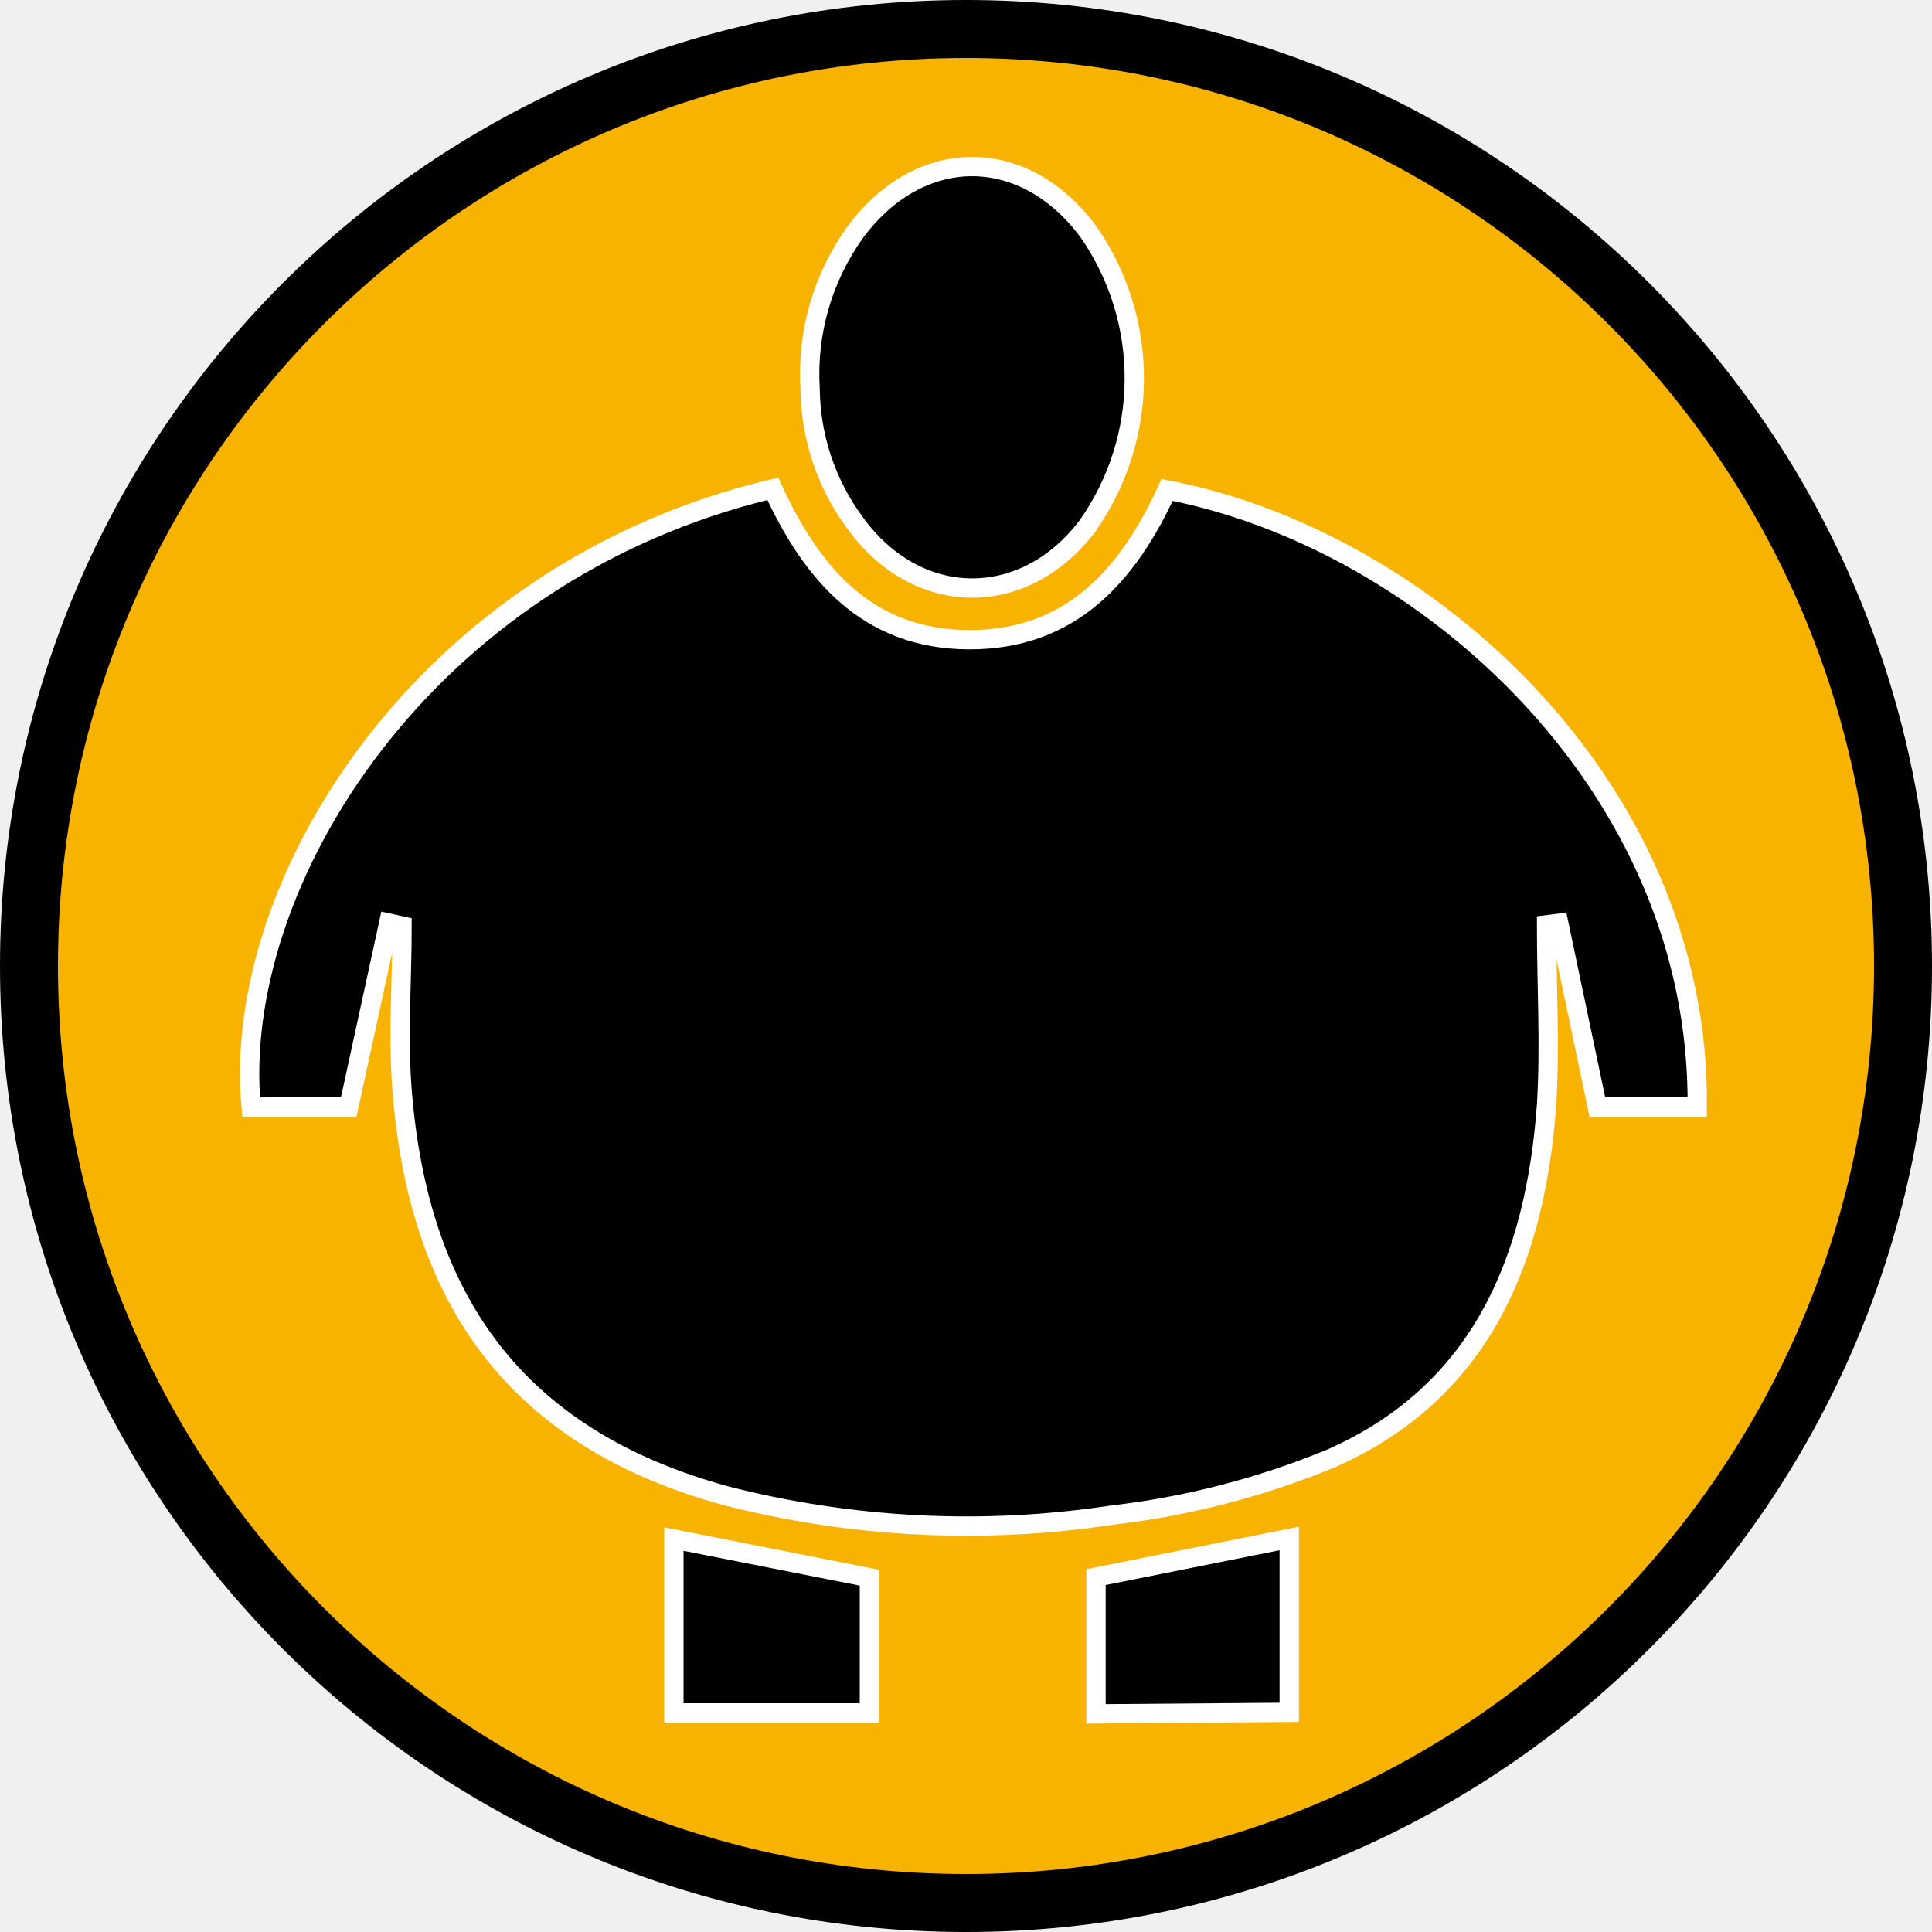
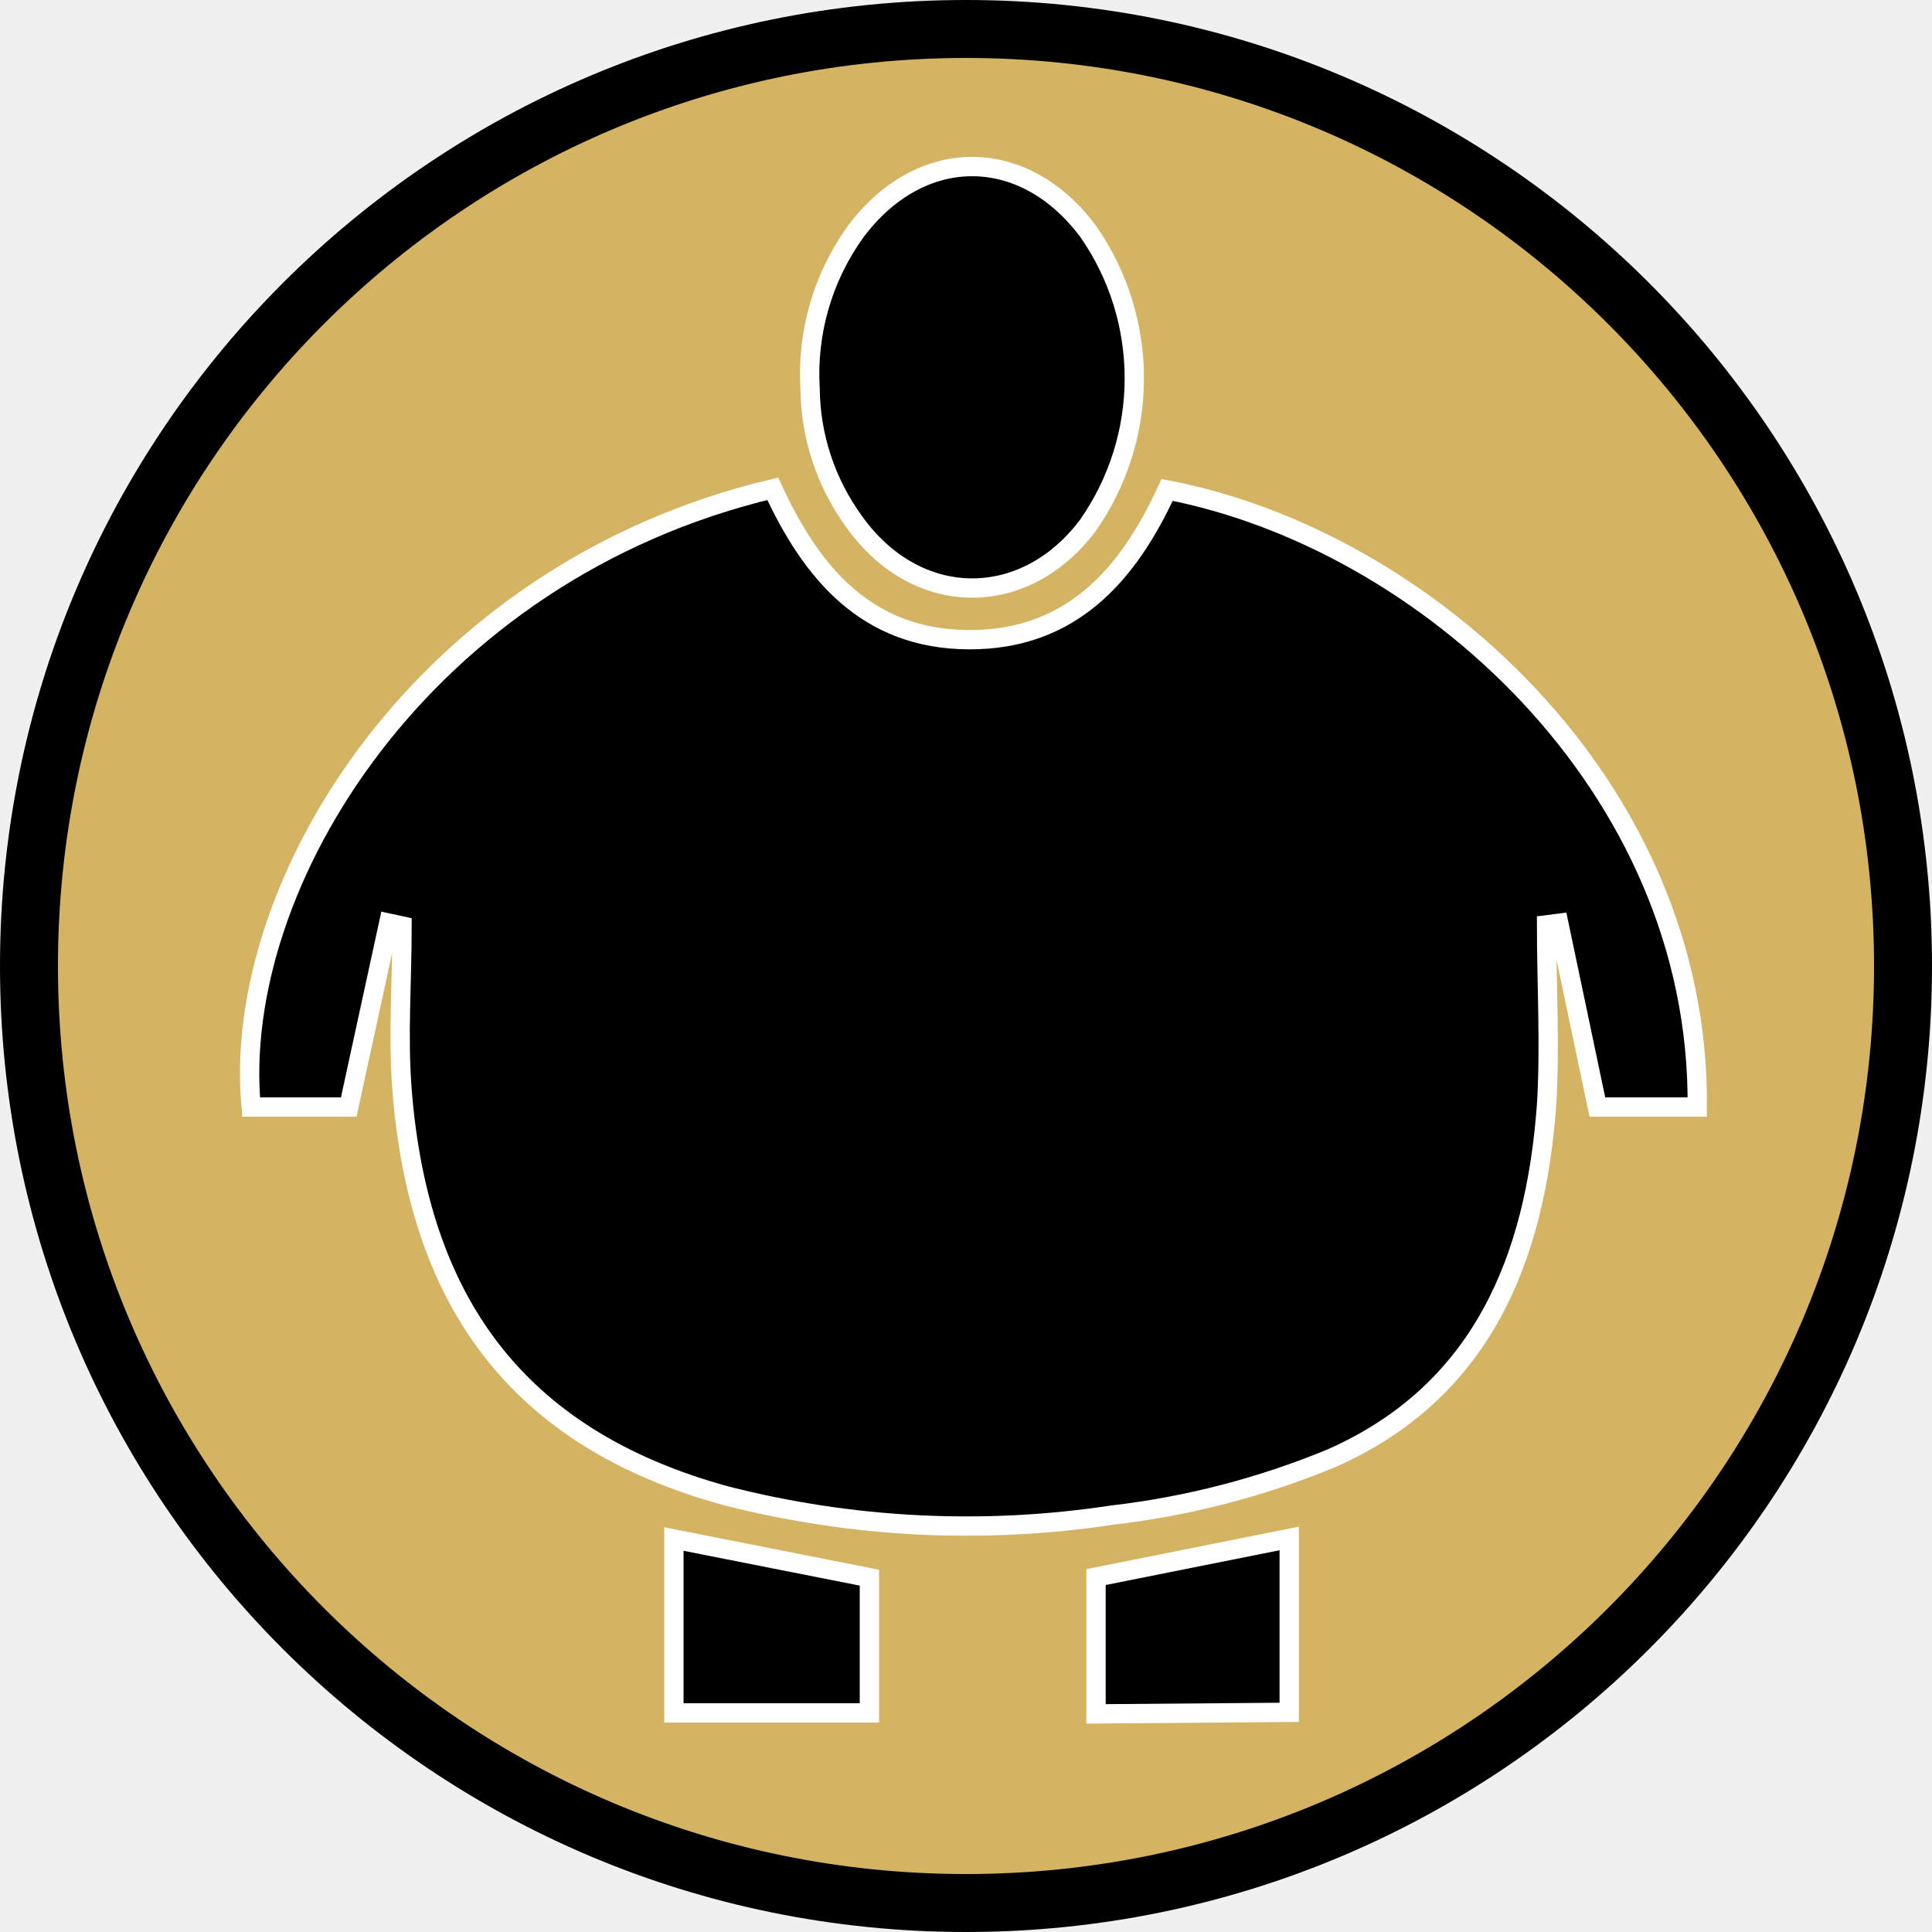
<svg xmlns="http://www.w3.org/2000/svg" viewBox="0 0 100 100">
  <defs>
-     <style>.cls-1{fill:#f8b200;stroke:#000;stroke-width:3px;}.cls-1,.cls-2{stroke-miterlimit:10;}.cls-2{stroke:#fff;}</style>
+     <style>.cls-1{fill:#d4b463;stroke:#000;stroke-width:3px;}.cls-1,.cls-2{stroke-miterlimit:10;}.cls-2{stroke:#fff;}</style>
  </defs>
  <g id="Capa_2" data-name="Capa 2">
    <g id="Capa_1-2" data-name="Capa 1">
      <circle class="cls-1" cx="50" cy="50" r="48.5" />
      <g id="ja9lQ5.tif">
        <path class="cls-2" d="M20.12,47.78,18.05,57.3H13c-1.08-11.54,8.92-27.71,27-32,2,4.35,4.86,7.79,10.15,7.81s8.24-3.35,10.26-7.75C73.64,27.88,88,40.59,87.85,57.3H82.68l-2-9.51-.63.08c0,3.11.19,6.23,0,9.32-.58,8-3.37,14.87-11.16,18.3a42.46,42.46,0,0,1-11.32,2.93,50.22,50.22,0,0,1-20-1c-10.95-3-15.91-10.22-16.76-21-.22-2.81,0-5.66,0-8.49Z" />
        <path class="cls-2" d="M41.93,20.11A12.59,12.59,0,0,1,44.28,12C47.63,7.5,53,7.49,56.34,12a13.28,13.28,0,0,1-.05,15.22C53,31.57,47.43,31.52,44.21,27A11.88,11.88,0,0,1,41.93,20.11Z" />
        <path class="cls-2" d="M45,81.66v7H34.88v-9Z" />
        <path class="cls-2" d="M56.73,88.71V81.63l10-2v9Z" />
      </g>
    </g>
  </g>
</svg>
